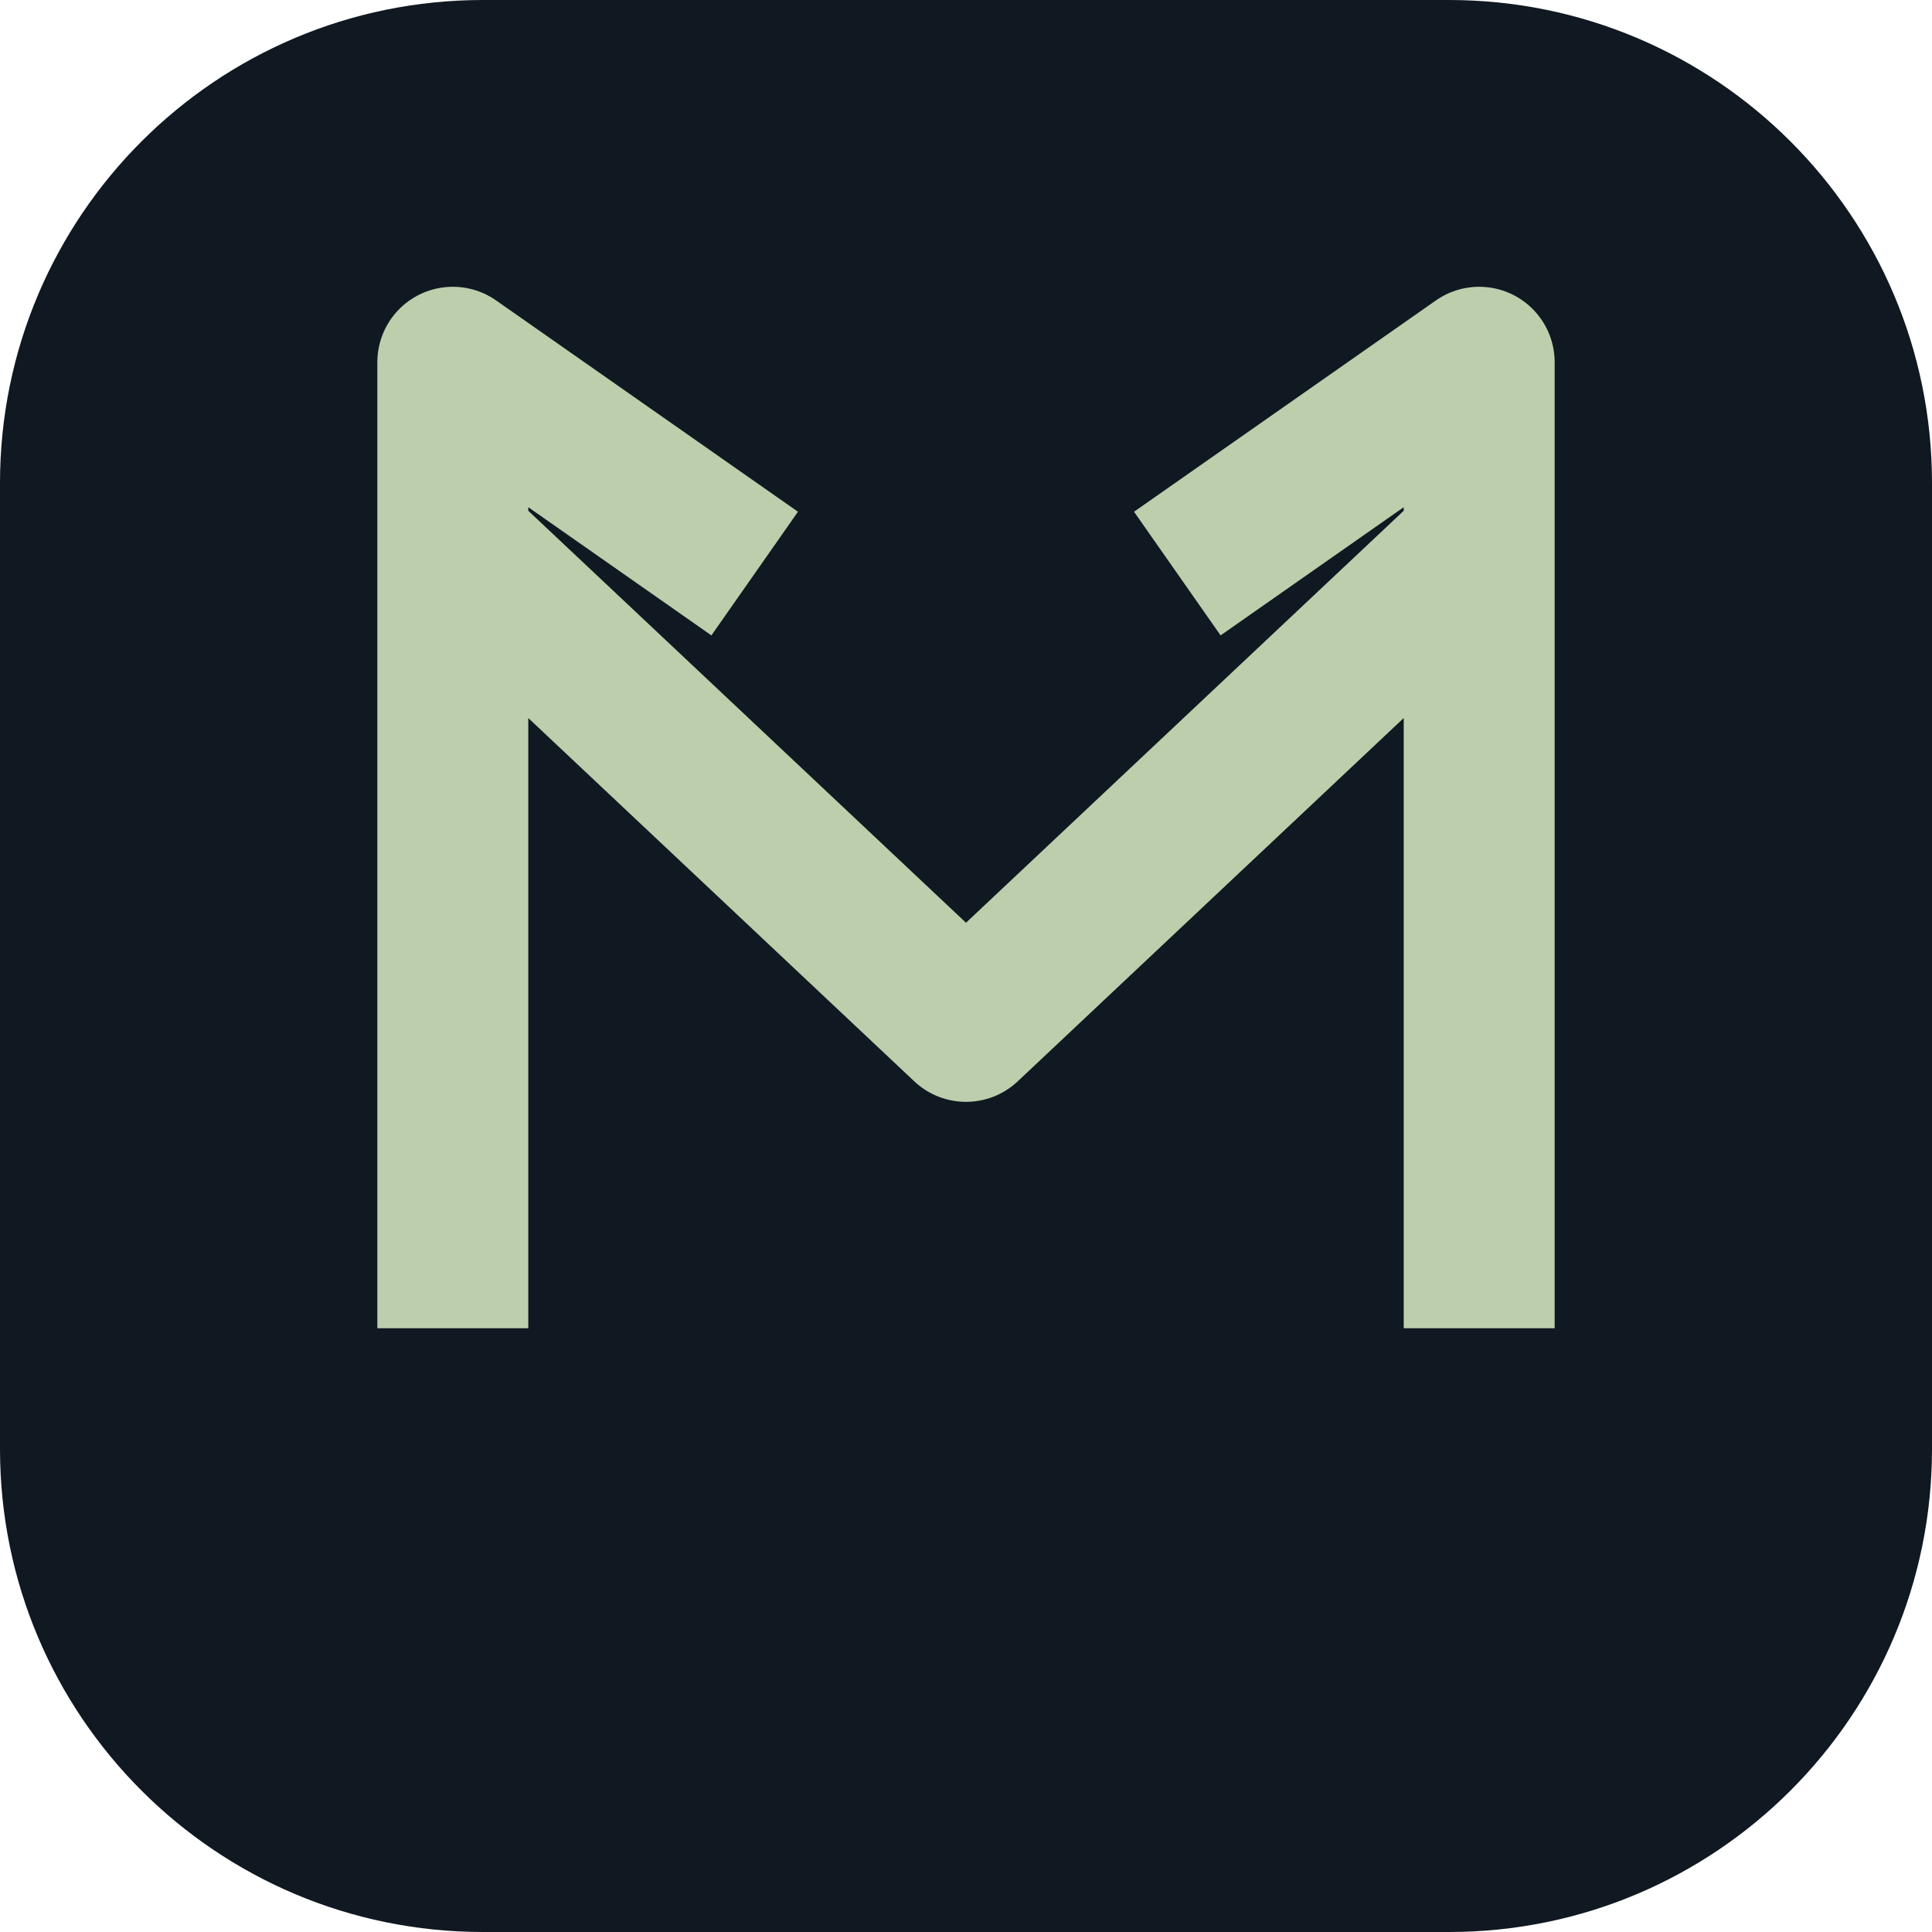
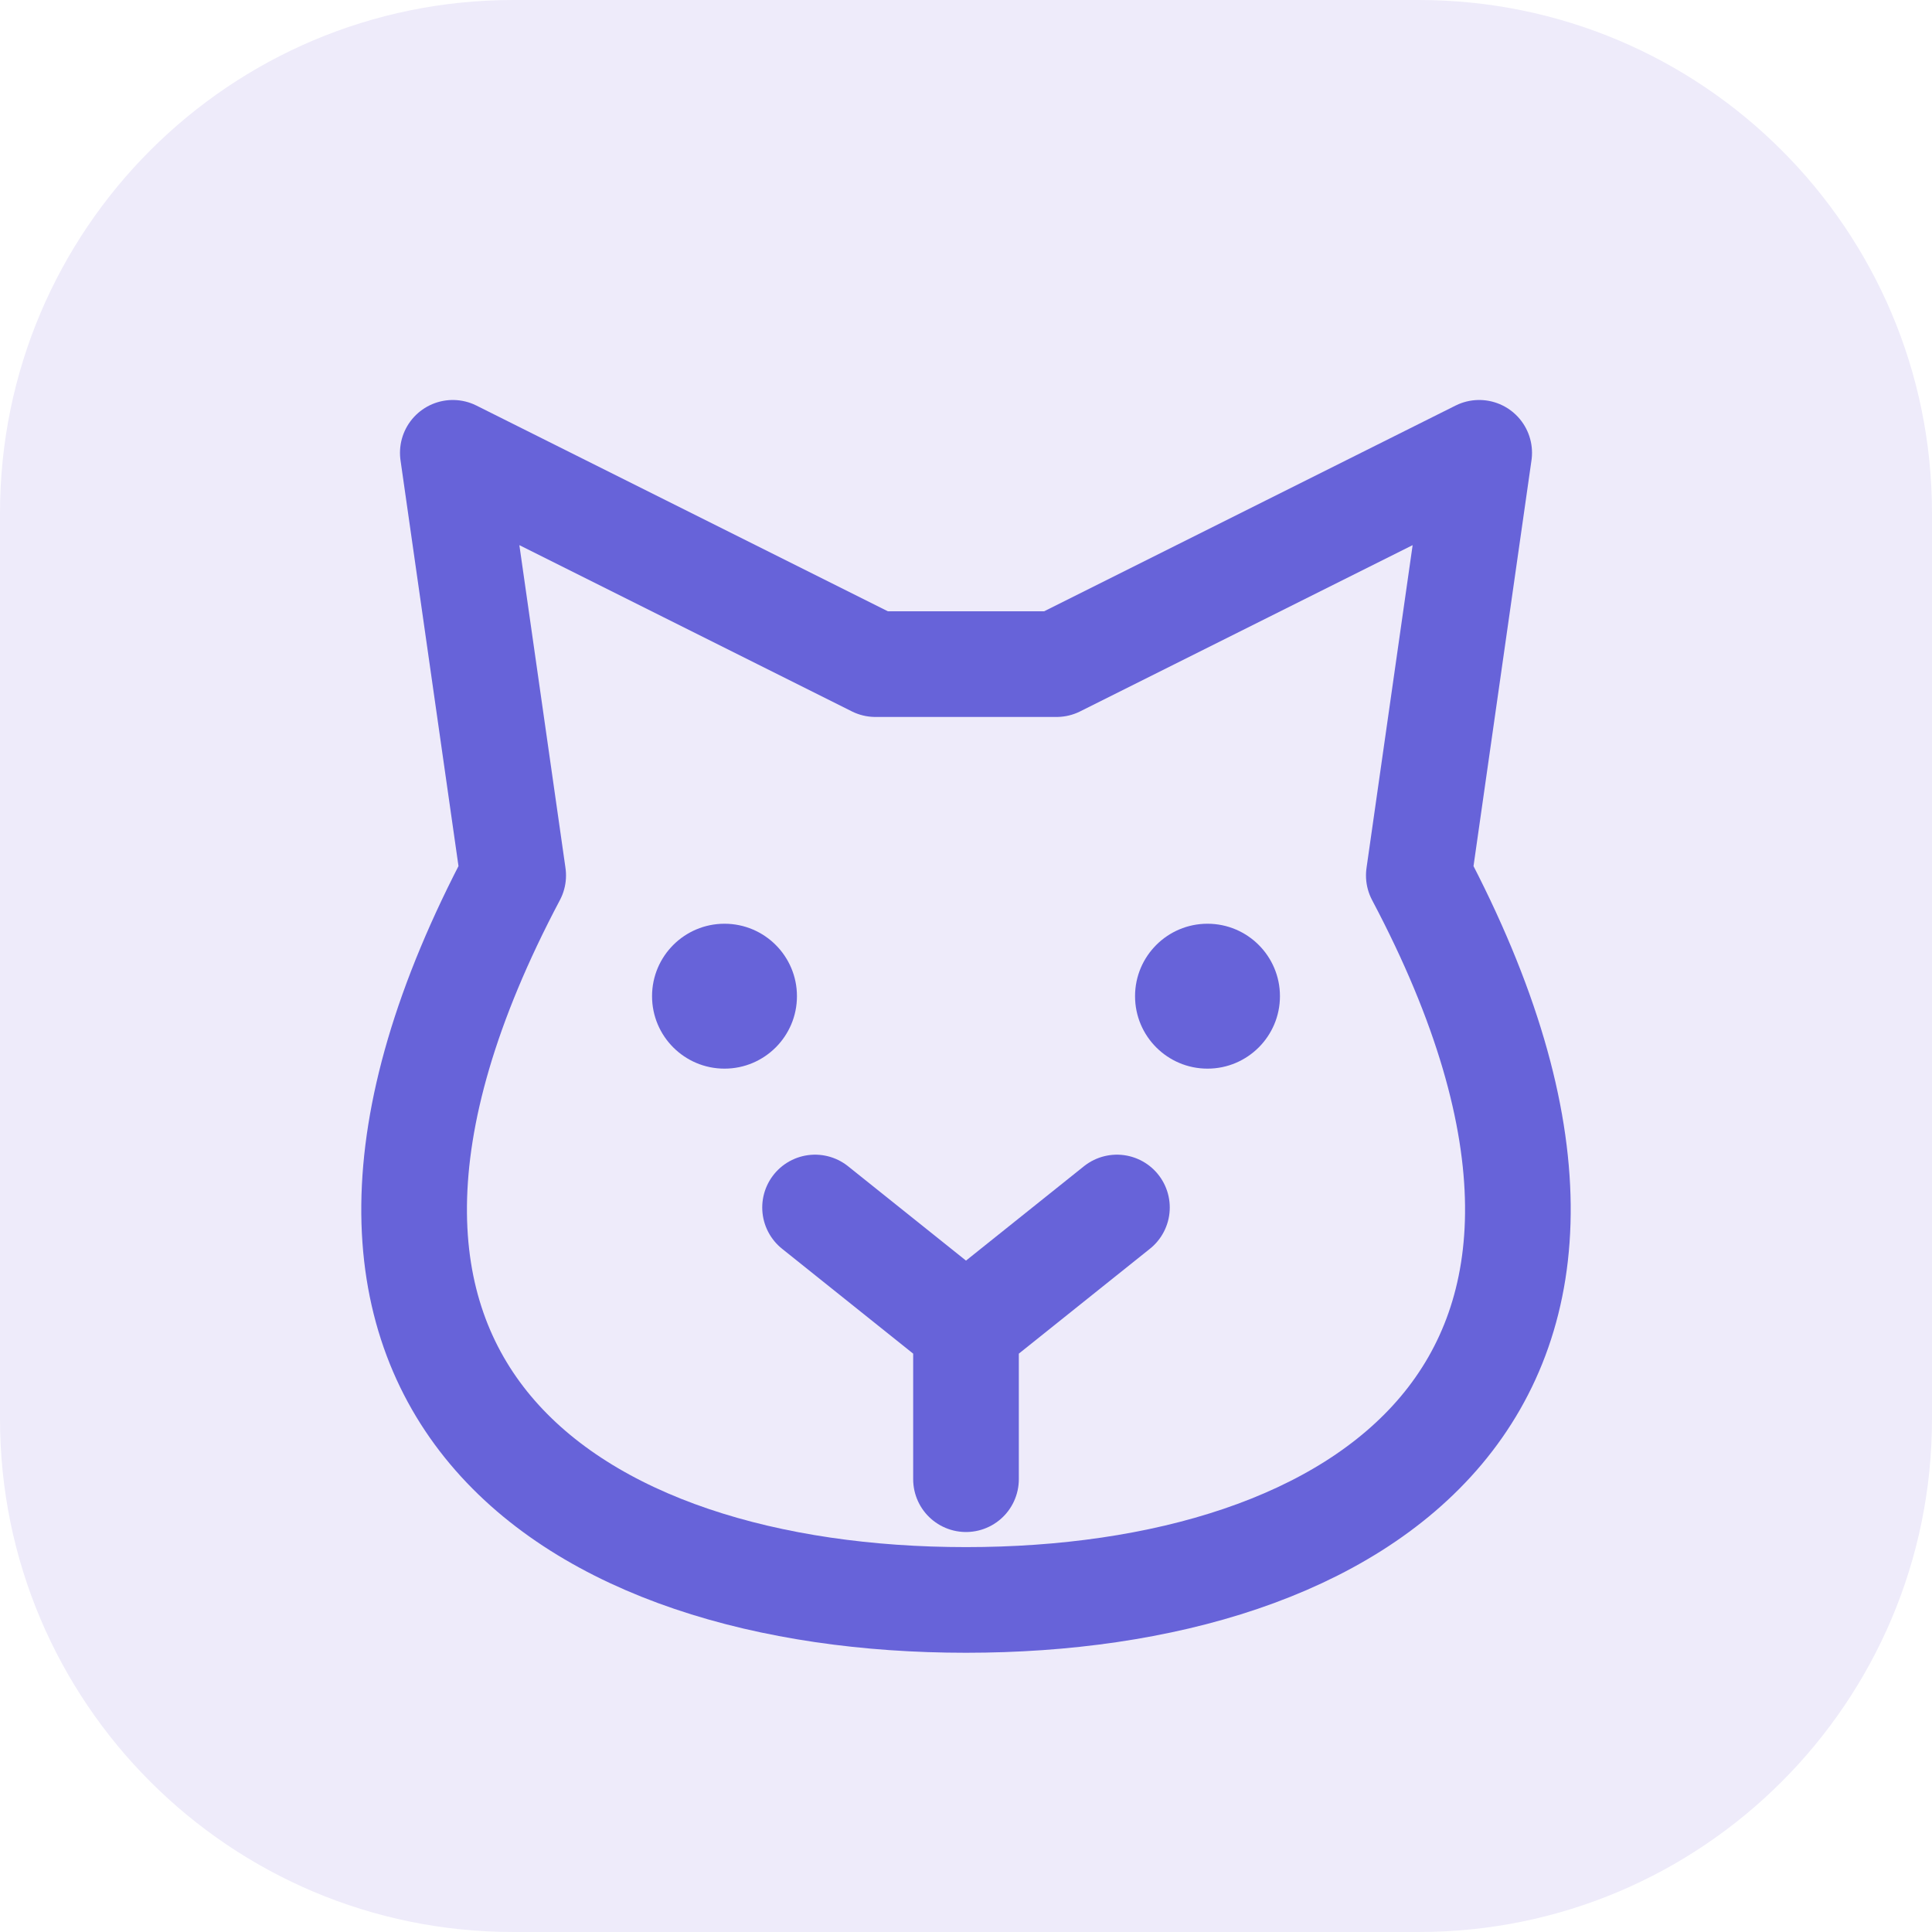
<svg xmlns="http://www.w3.org/2000/svg" viewBox="0 0 64 64">
-   <rect width="64" height="64" rx="16" fill="#101821" />
-   <path d="M15 44V18l17 16 17-16v26M15 18v-6l10 7m24-1v-6l-10 7" fill="none" stroke="#bdcead" stroke-width="5" stroke-linejoin="round" />
+   <rect width="64" height="64" rx="17" fill="#eeebfa" />
+   <g fill="none" stroke="#6763d9" stroke-width="3.5" stroke-linecap="round" stroke-linejoin="round">
+     <path d="M17 29 15 15l14 7h6l14-7-2 14c9 17-2 24-15 24S8 46 17 29Z" />
+     <path d="m27 40 5 4 5-4M32 44v5" />
+   </g>
+   <g fill="#6763d9">
+     <circle cx="24" cy="33" r="2.4" />
+     <circle cx="40" cy="33" r="2.4" />
+   </g>
</svg>
